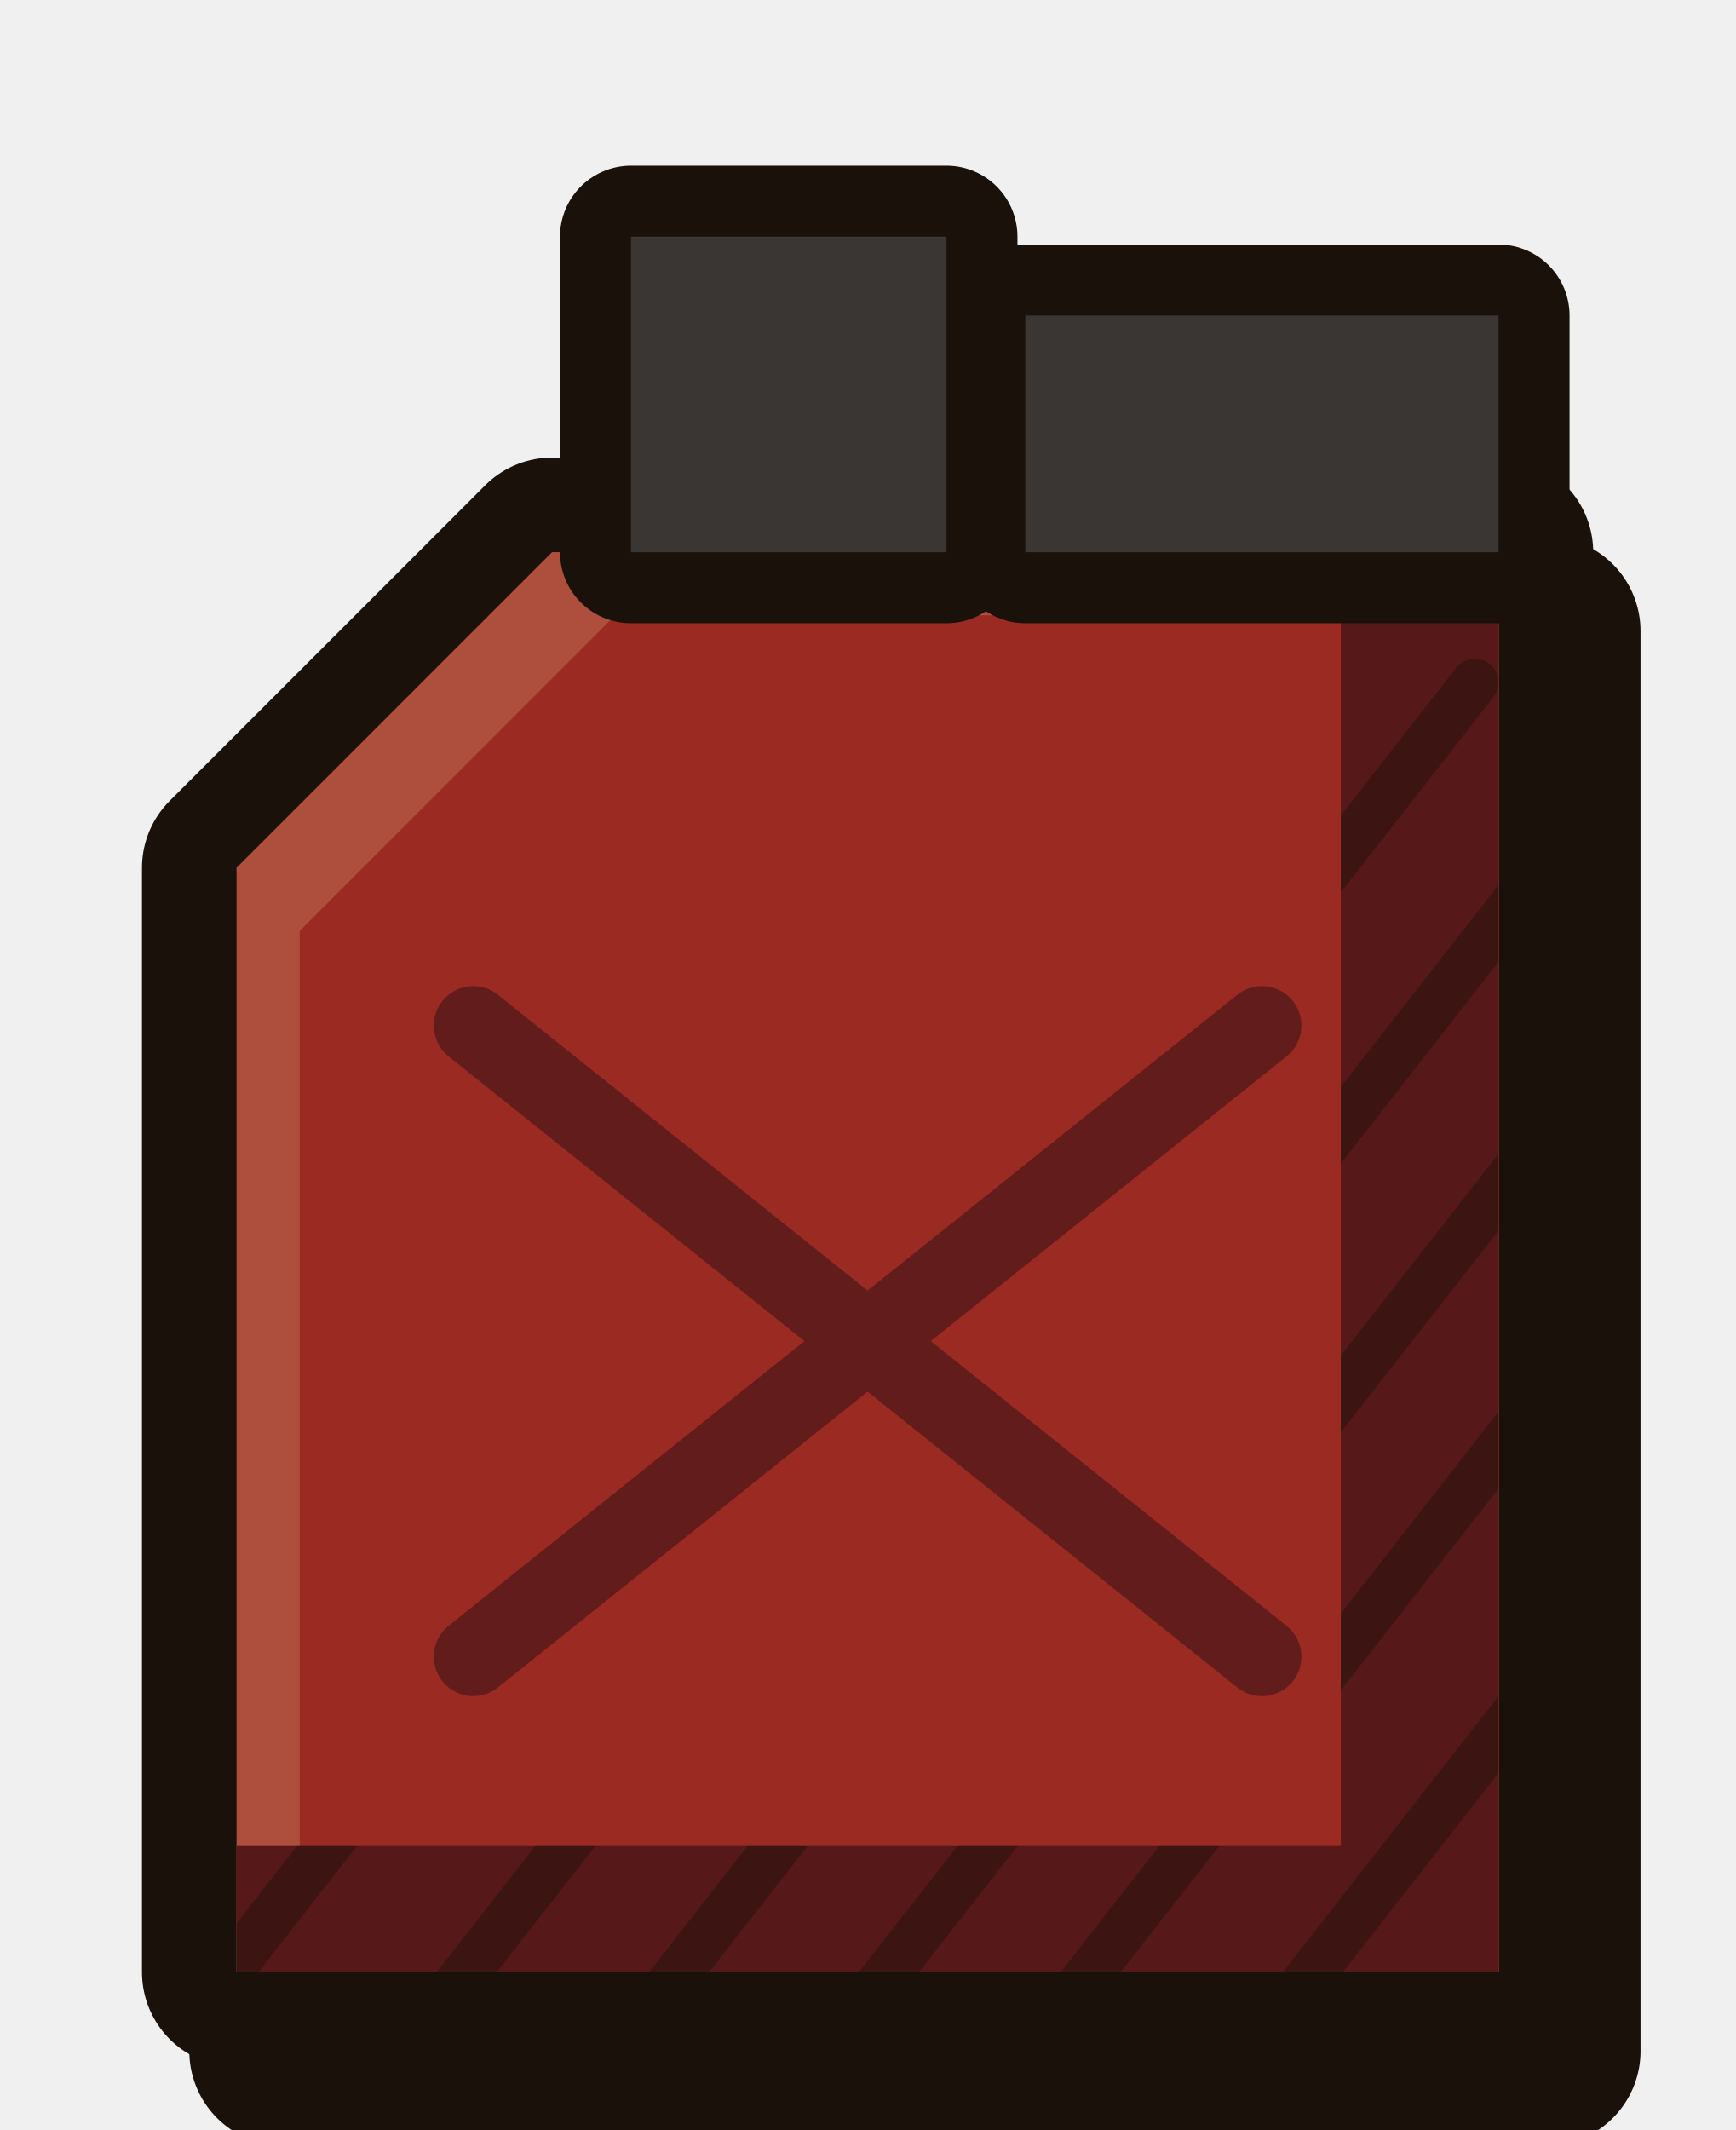
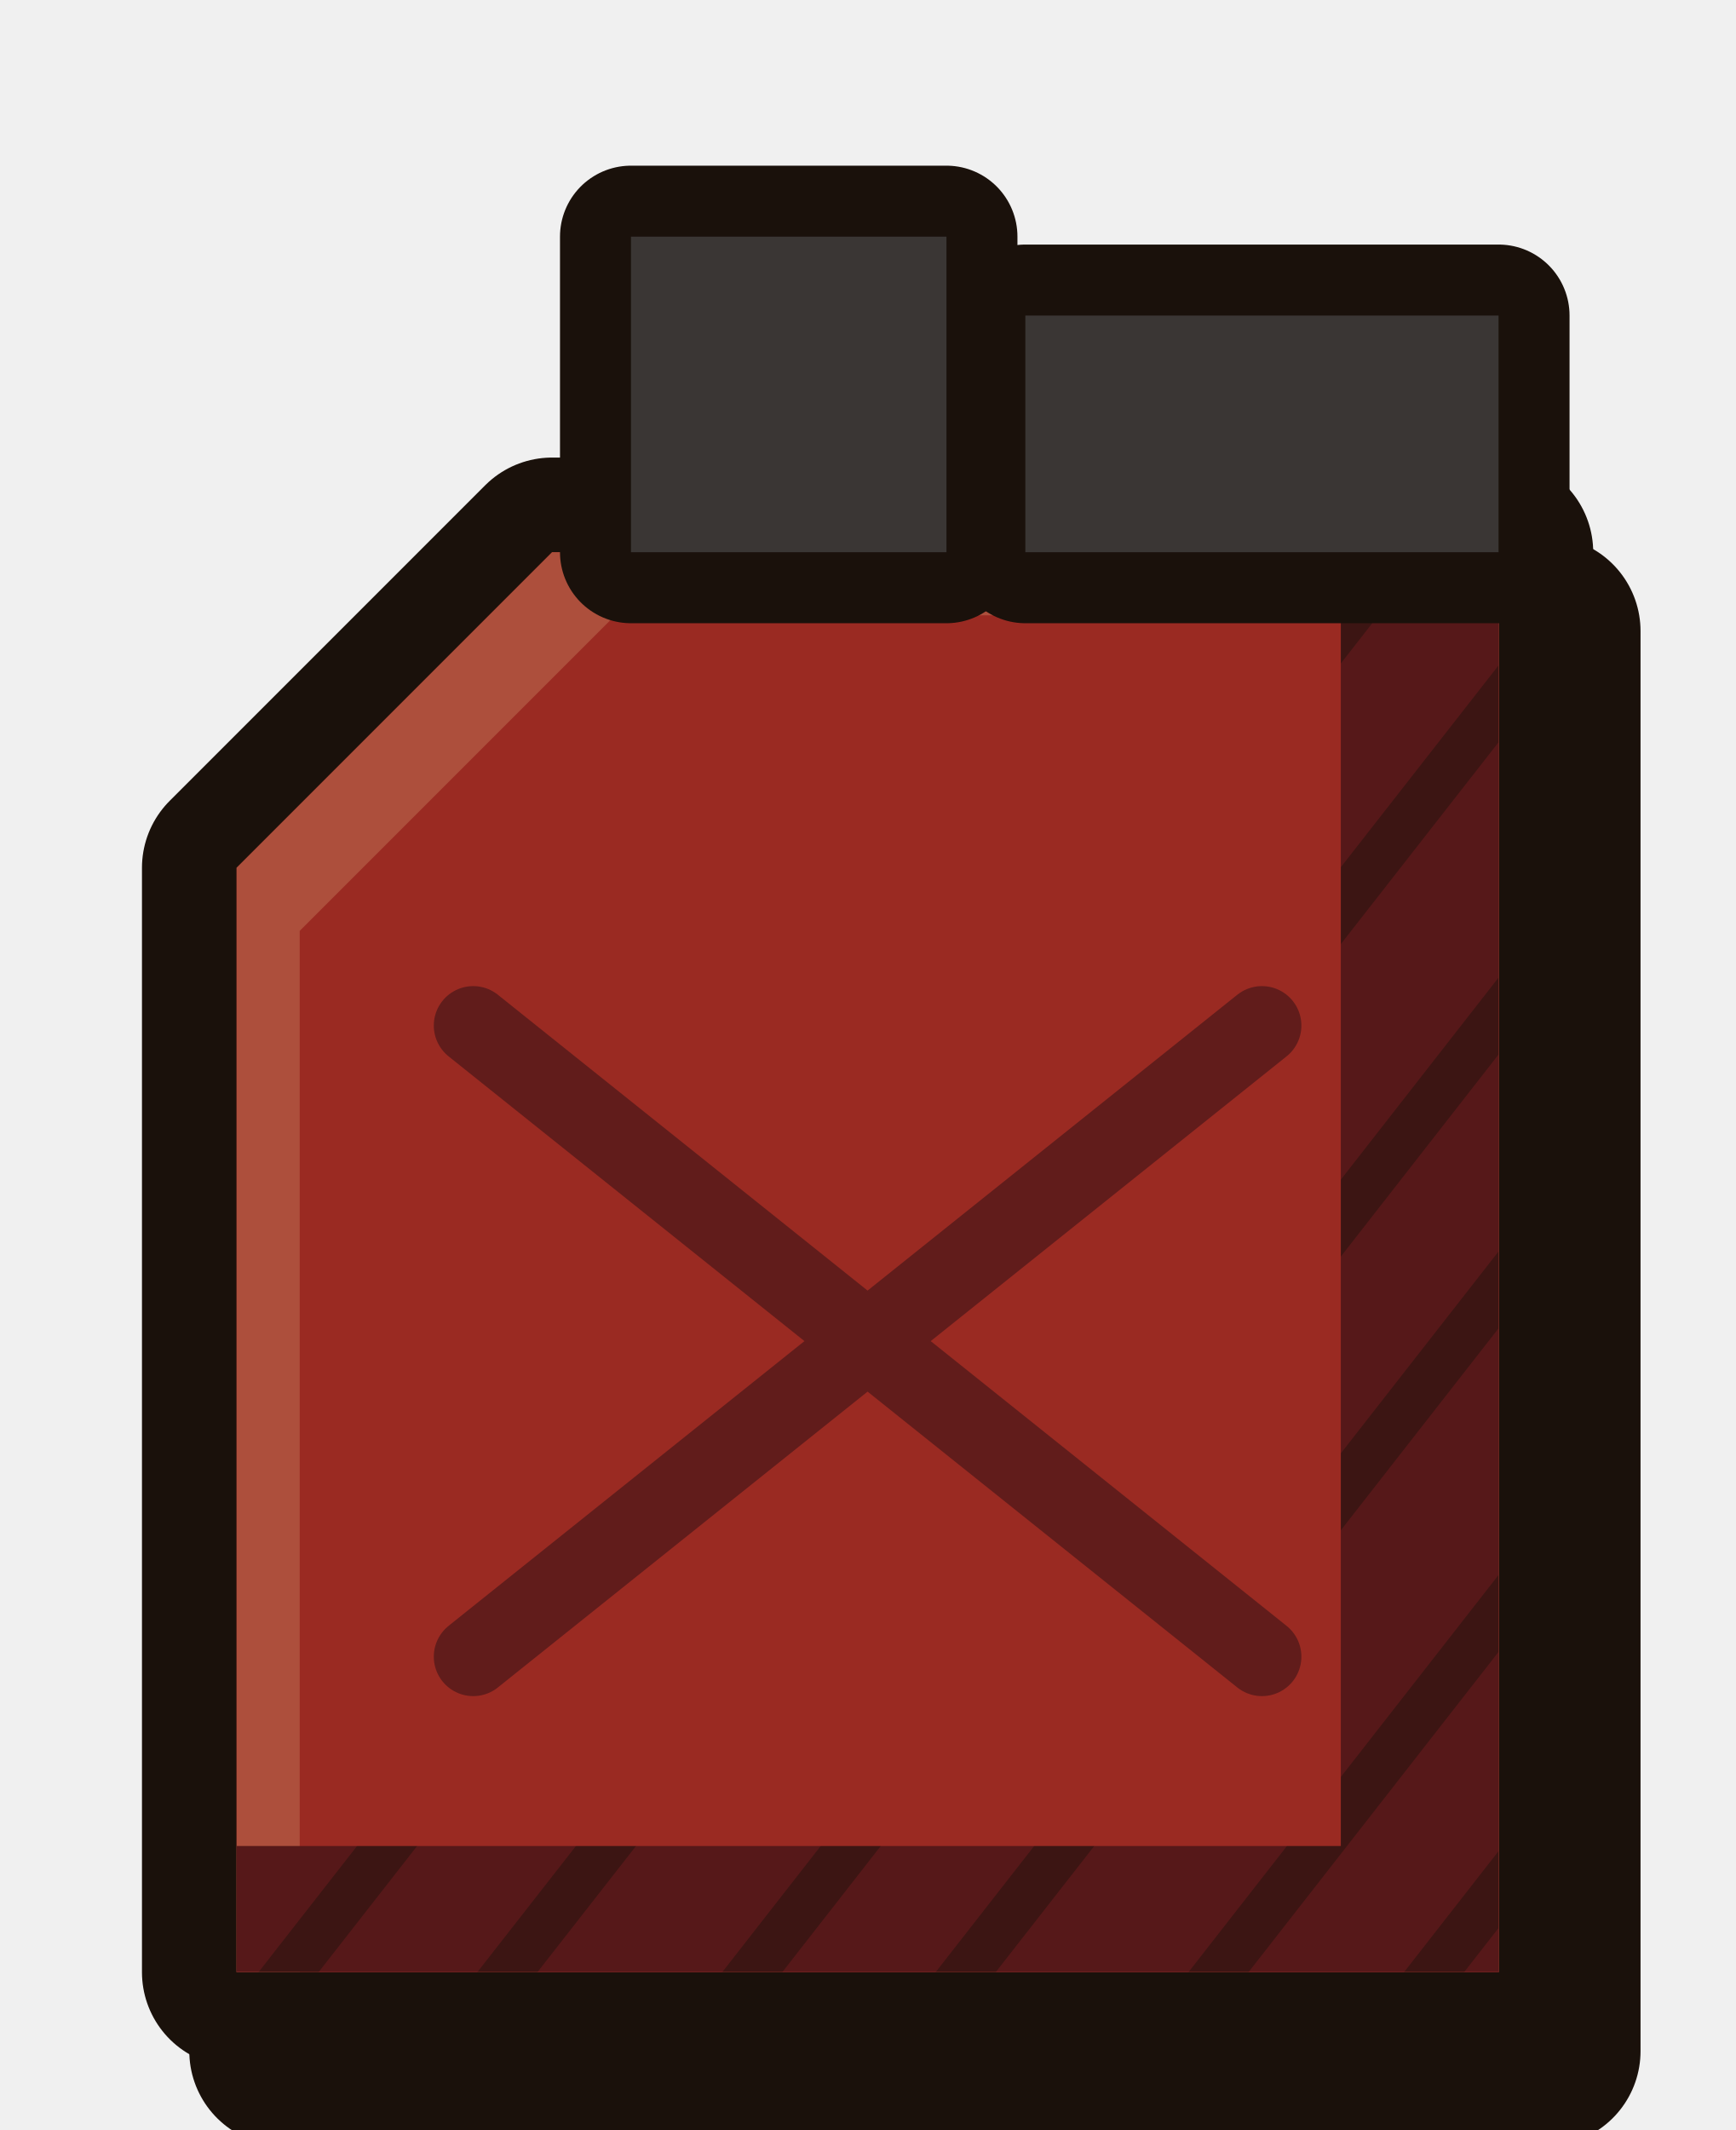
<svg xmlns="http://www.w3.org/2000/svg" width="22" height="27" viewBox="-11 -23 22 27">
  <path d="M-8 2C-8 -2.67 -8 -7.33 -8 -12C-6.67 -13.33 -5.33 -14.67 -4 -16C0 -16 4 -16 8 -16C8 -10 8 -4 8 2C2.67 2 -2.67 2 -8 2Z" fill="#1a110b" stroke="#1a110b" stroke-width="2.4" stroke-linejoin="round" transform="translate(0.6 1)" />
  <path d="M-8 2C-8 -2.67 -8 -7.33 -8 -12C-6.67 -13.33 -5.33 -14.67 -4 -16C0 -16 4 -16 8 -16C8 -10 8 -4 8 2C2.67 2 -2.67 2 -8 2Z" fill="#1a110b" stroke="#1a110b" stroke-width="2.4" stroke-linejoin="round" />
  <path d="M-8 2C-8 -2.67 -8 -7.33 -8 -12C-6.67 -13.33 -5.33 -14.67 -4 -16C0 -16 4 -16 8 -16C8 -10 8 -4 8 2C2.67 2 -2.67 2 -8 2Z" fill="#9a2a22" />
-   <clipPath id="c3040">
+   <clipPath id="c3073">
    <path d="M-8 2C-8 -2.67 -8 -7.33 -8 -12C-6.67 -13.33 -5.33 -14.67 -4 -16C0 -16 4 -16 8 -16C8 -10 8 -4 8 2C2.67 2 -2.67 2 -8 2Z" />
  </clipPath>
-   <g clip-path="url(#c3040)">
+   <g clip-path="url(#c3073)">
    <rect x="-600" y="-600" width="1200" height="1200" fill="#ad4f3c" />
    <path d="M-8 2C-8 -2.67 -8 -7.33 -8 -12C-6.67 -13.33 -5.33 -14.67 -4 -16C0 -16 4 -16 8 -16C8 -10 8 -4 8 2C2.67 2 -2.67 2 -8 2Z" fill="#9a2a22" transform="translate(0.8 0.8)" />
-     <mask id="m3040" maskUnits="userSpaceOnUse" x="-600" y="-600" width="1200" height="1200">
+     <mask id="m3073" maskUnits="userSpaceOnUse" x="-600" y="-600" width="1200" height="1200">
      <rect x="-600" y="-600" width="1200" height="1200" fill="#fff" />
      <path d="M-8 2C-8 -2.67 -8 -7.33 -8 -12C-6.67 -13.33 -5.33 -14.67 -4 -16C0 -16 4 -16 8 -16C8 -10 8 -4 8 2C2.67 2 -2.67 2 -8 2Z" fill="#000" transform="translate(-2 -1.6)" />
    </mask>
-     <g mask="url(#m3040)">
+     <g mask="url(#m3073)">
      <rect x="-600" y="-600" width="1200" height="1200" fill="#561819" />
-       <path d="M-19.53 -4.81L-4.57 -23.96M-17.18 -3.54L-1.93 -23.06M-15.29 -2.2L-0.08 -21.68M-12.36 -3.02L1.57 -20.86M-12.28 -0.23L3.08 -19.88M-10.3 1.51L5.82 -19.13M-8.48 2.48L5.96 -16M-6.53 3.85L7.7 -14.35M-4.54 4.75L10.59 -14.61M-3.17 6.4L12.77 -13.99M-1.97 8.14L14.12 -12.45M0.95 8.01L16.41 -11.78M2.2 9.96L17.24 -9.29" fill="none" stroke="#1a110b" stroke-width="0.6" stroke-opacity="0.42" stroke-linecap="round" />
+       <path d="M-19.33 -5.06L-3.27 -25.62M-16.21 -6.1L-1.87 -24.45M-14.37 -4.69L0.62 -23.88M-13.03 -2.4L2.37 -22.1M-10.47 -1.47L4.8 -21.01M-9.21 0.54L6.33 -19.35M-7.85 2.65L7.76 -17.33M-6.42 4.37L9.33 -15.78M-3.36 4.43L10.81 -13.72M-2.6 6.92L13.32 -13.46M-0.51 8.35L14.99 -11.5M1.34 9.48L16.03 -9.33M1.88 12.24L17.56 -7.83" fill="none" stroke="#1a110b" stroke-width="0.6" stroke-opacity="0.42" stroke-linecap="round" />
    </g>
    <path d="M-5 -10L5 -2M5 -10L-5 -2" fill="none" stroke="#611c1b" stroke-width="1" stroke-opacity="1" stroke-linecap="round" stroke-linejoin="round" />
  </g>
  <path d="M-3 -20L1 -20L1 -16L-3 -16Z" fill="#1a110b" stroke="#1a110b" stroke-width="1.8" stroke-linejoin="round" />
  <path d="M-3 -20L1 -20L1 -16L-3 -16Z" fill="#3a3634" />
  <path d="M2 -19L8 -19L8 -16L2 -16Z" fill="#1a110b" stroke="#1a110b" stroke-width="1.8" stroke-linejoin="round" />
  <path d="M2 -19L8 -19L8 -16L2 -16Z" fill="#3a3634" />
</svg>
